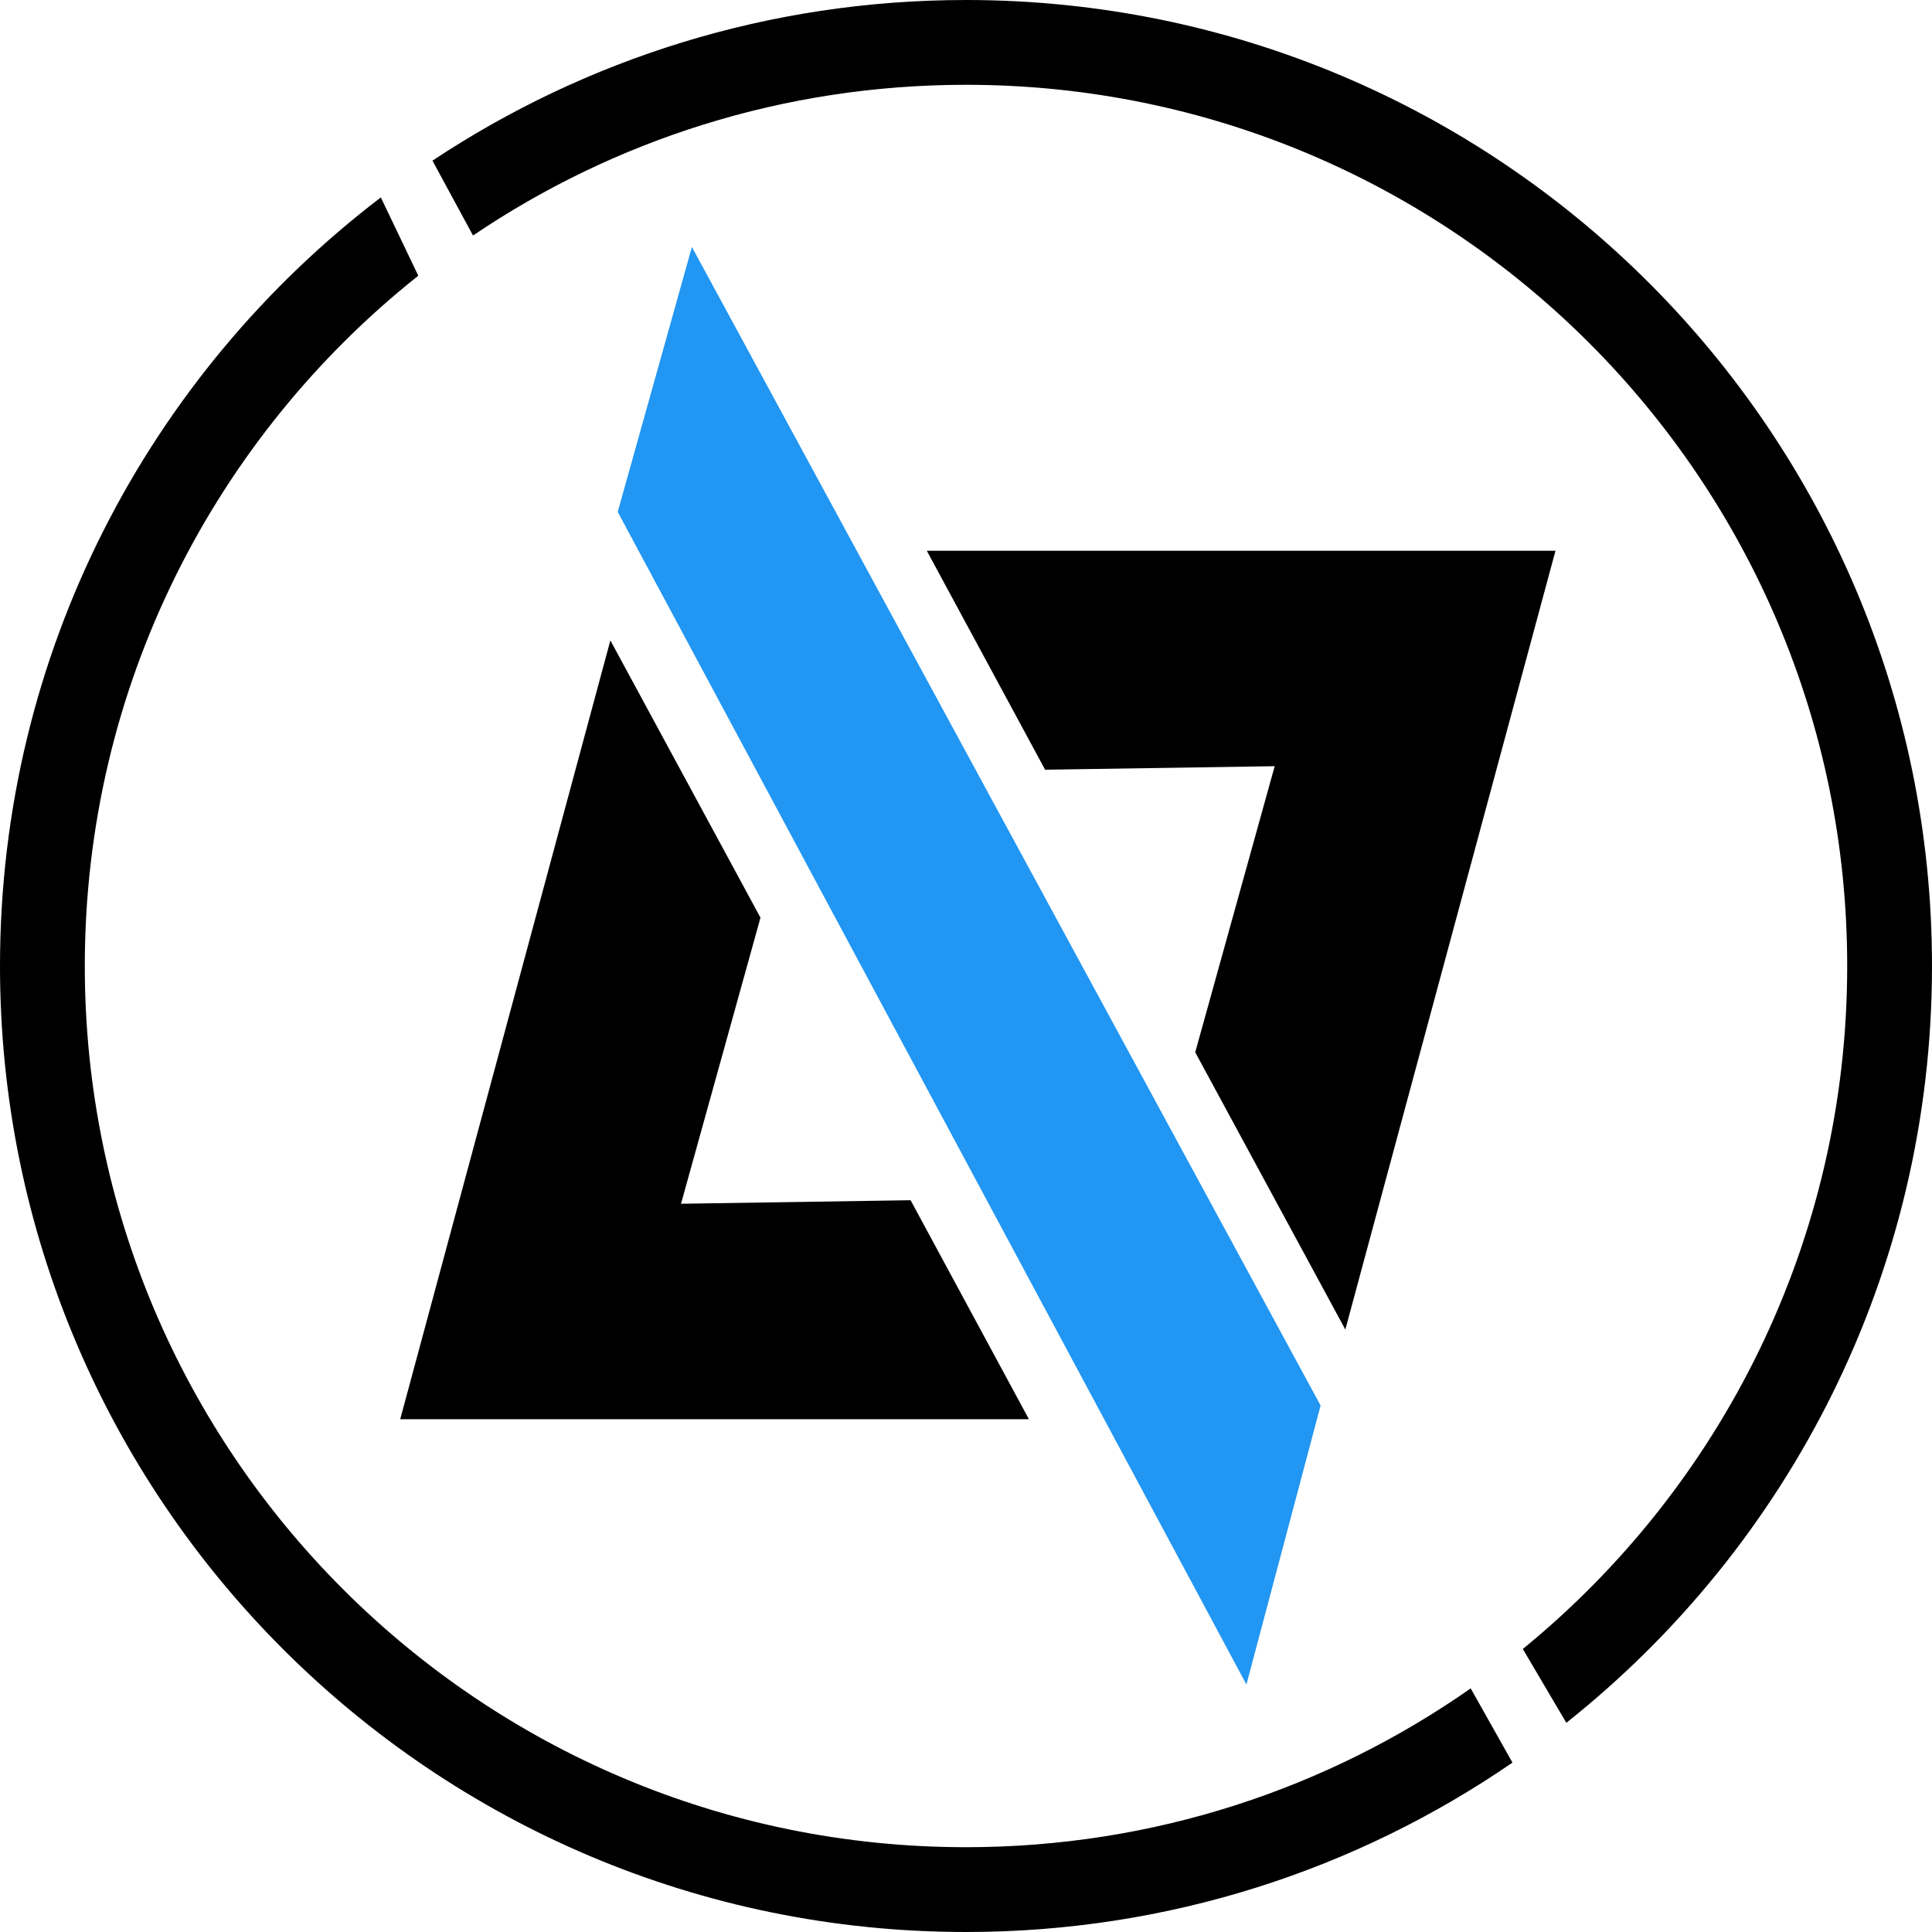
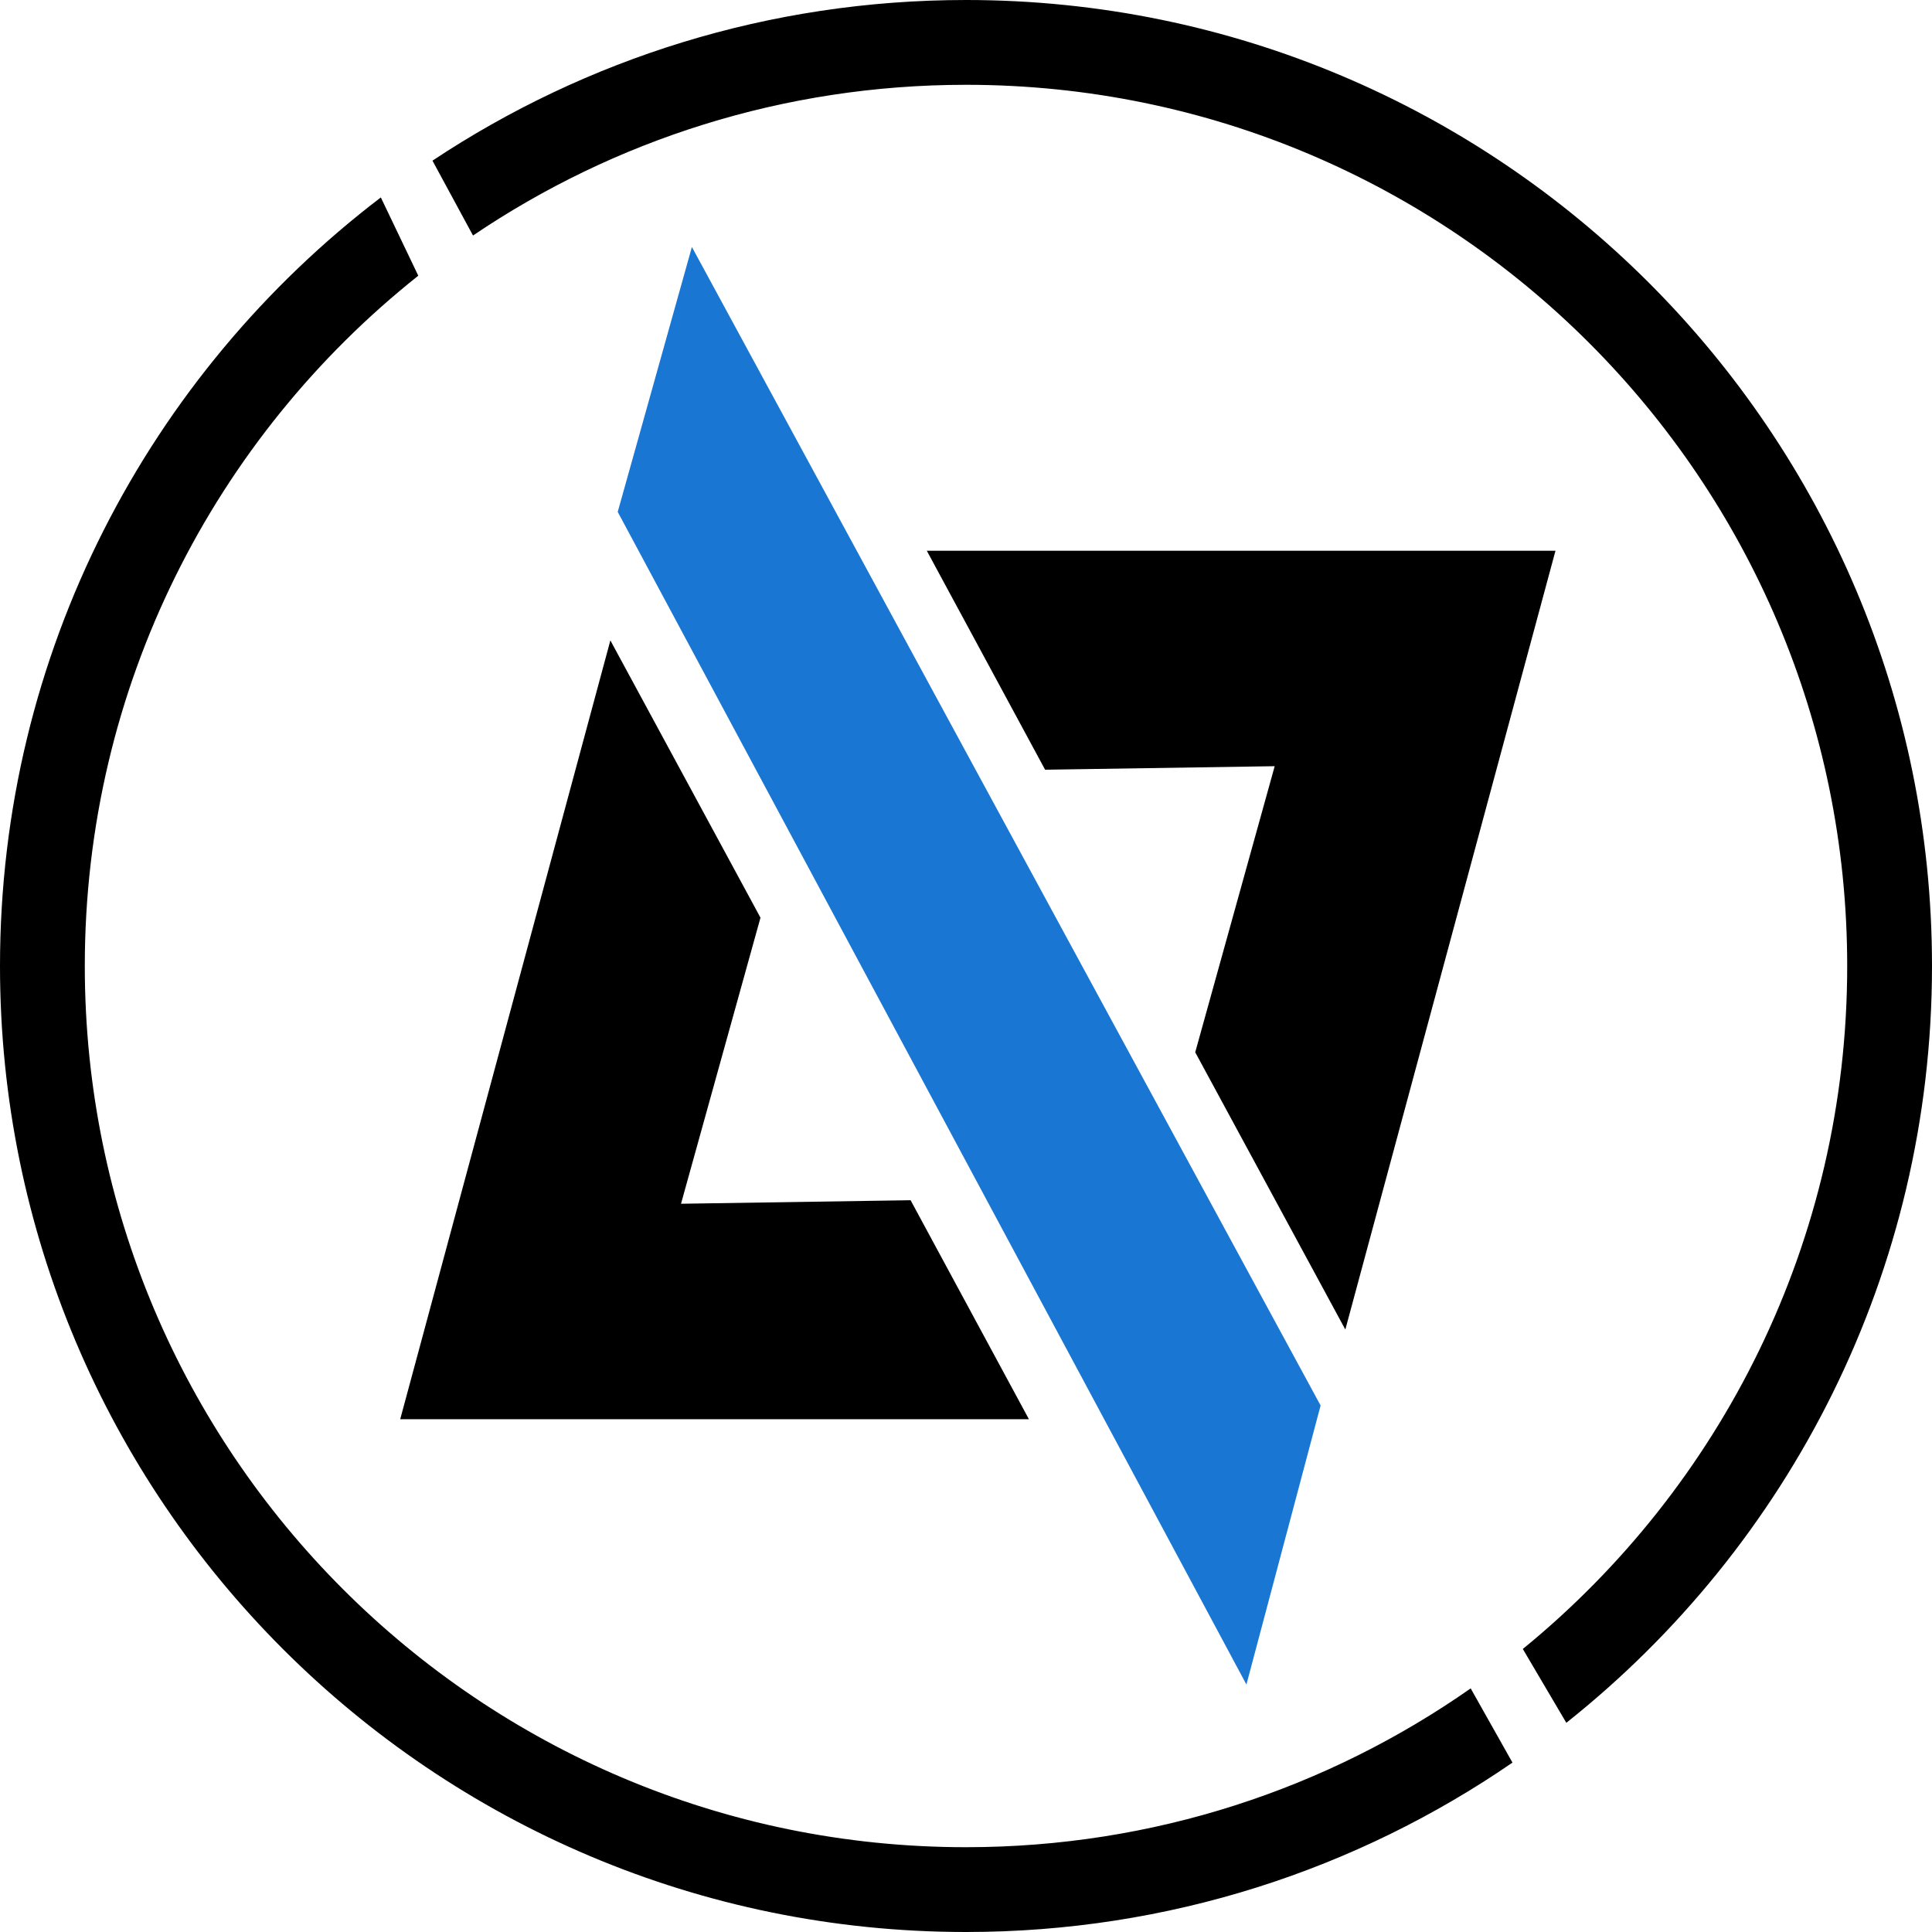
<svg xmlns="http://www.w3.org/2000/svg" xml:space="preserve" width="96.484mm" height="96.484mm" version="1.1" style="shape-rendering:geometricPrecision; text-rendering:geometricPrecision; image-rendering:optimizeQuality; fill-rule:evenodd; clip-rule:evenodd" viewBox="0 0 5700.1 5700.1">
-   <defs>
-     <style type="text/css">
-    
-     .fil0 {fill:black}
-     .fil1 {fill:black}
-     .fil2 {fill:#2196F3}
-    
-   </style>
-   </defs>
  <g id="Camada_x0020_1">
    <path class="fil0" d="M2850.05 0c1574.04,0 2850.05,1276.01 2850.05,2850.05 0,904.66 -421.57,1710.75 -1078.88,2232.85l-128.36 -217.86c584.05,-476.75 957.05,-1202.27 957.05,-2014.99 0,-1435.86 -1163.99,-2599.85 -2599.85,-2599.85 -538.84,0 -1039.38,163.93 -1454.5,444.63l-119.62 -220.83c451.05,-299.42 992.16,-473.99 1574.12,-473.99zm1612.29 5200.32c-458.53,315.19 -1013.82,499.78 -1612.29,499.78 -1574.04,0 -2850.05,-1276.01 -2850.05,-2850.05 0,-924.98 440.76,-1746.91 1123.6,-2267.57l110.49 230.97c-599.45,476.27 -983.9,1211.51 -983.9,2036.61 0,1435.87 1163.99,2599.86 2599.86,2599.86 553.9,0 1067.26,-173.32 1489.01,-468.56l123.28 218.98z" />
    <polygon class="fil1" points="3083.46,2270.95 2734.37,1624.87 4589.25,1624.87 3969.22,3922.64 3526.34,3104.61 3760.81,2260.54 " />
    <polygon class="fil1" points="2686.57,3541.09 3035.66,4187.18 1180.78,4187.18 1800.81,1889.41 2243.69,2707.44 2009.23,3551.51 " />
-     <polygon class="fil2" points="3896.24,4146.71 2041.35,728.71 1822.51,1510.26 3677.4,4969.94 " />
+     <polygon fill="#1976d2" class="fil2" points="3896.24,4146.71 2041.35,728.71 1822.51,1510.26 3677.4,4969.94 " />
  </g>
</svg>
